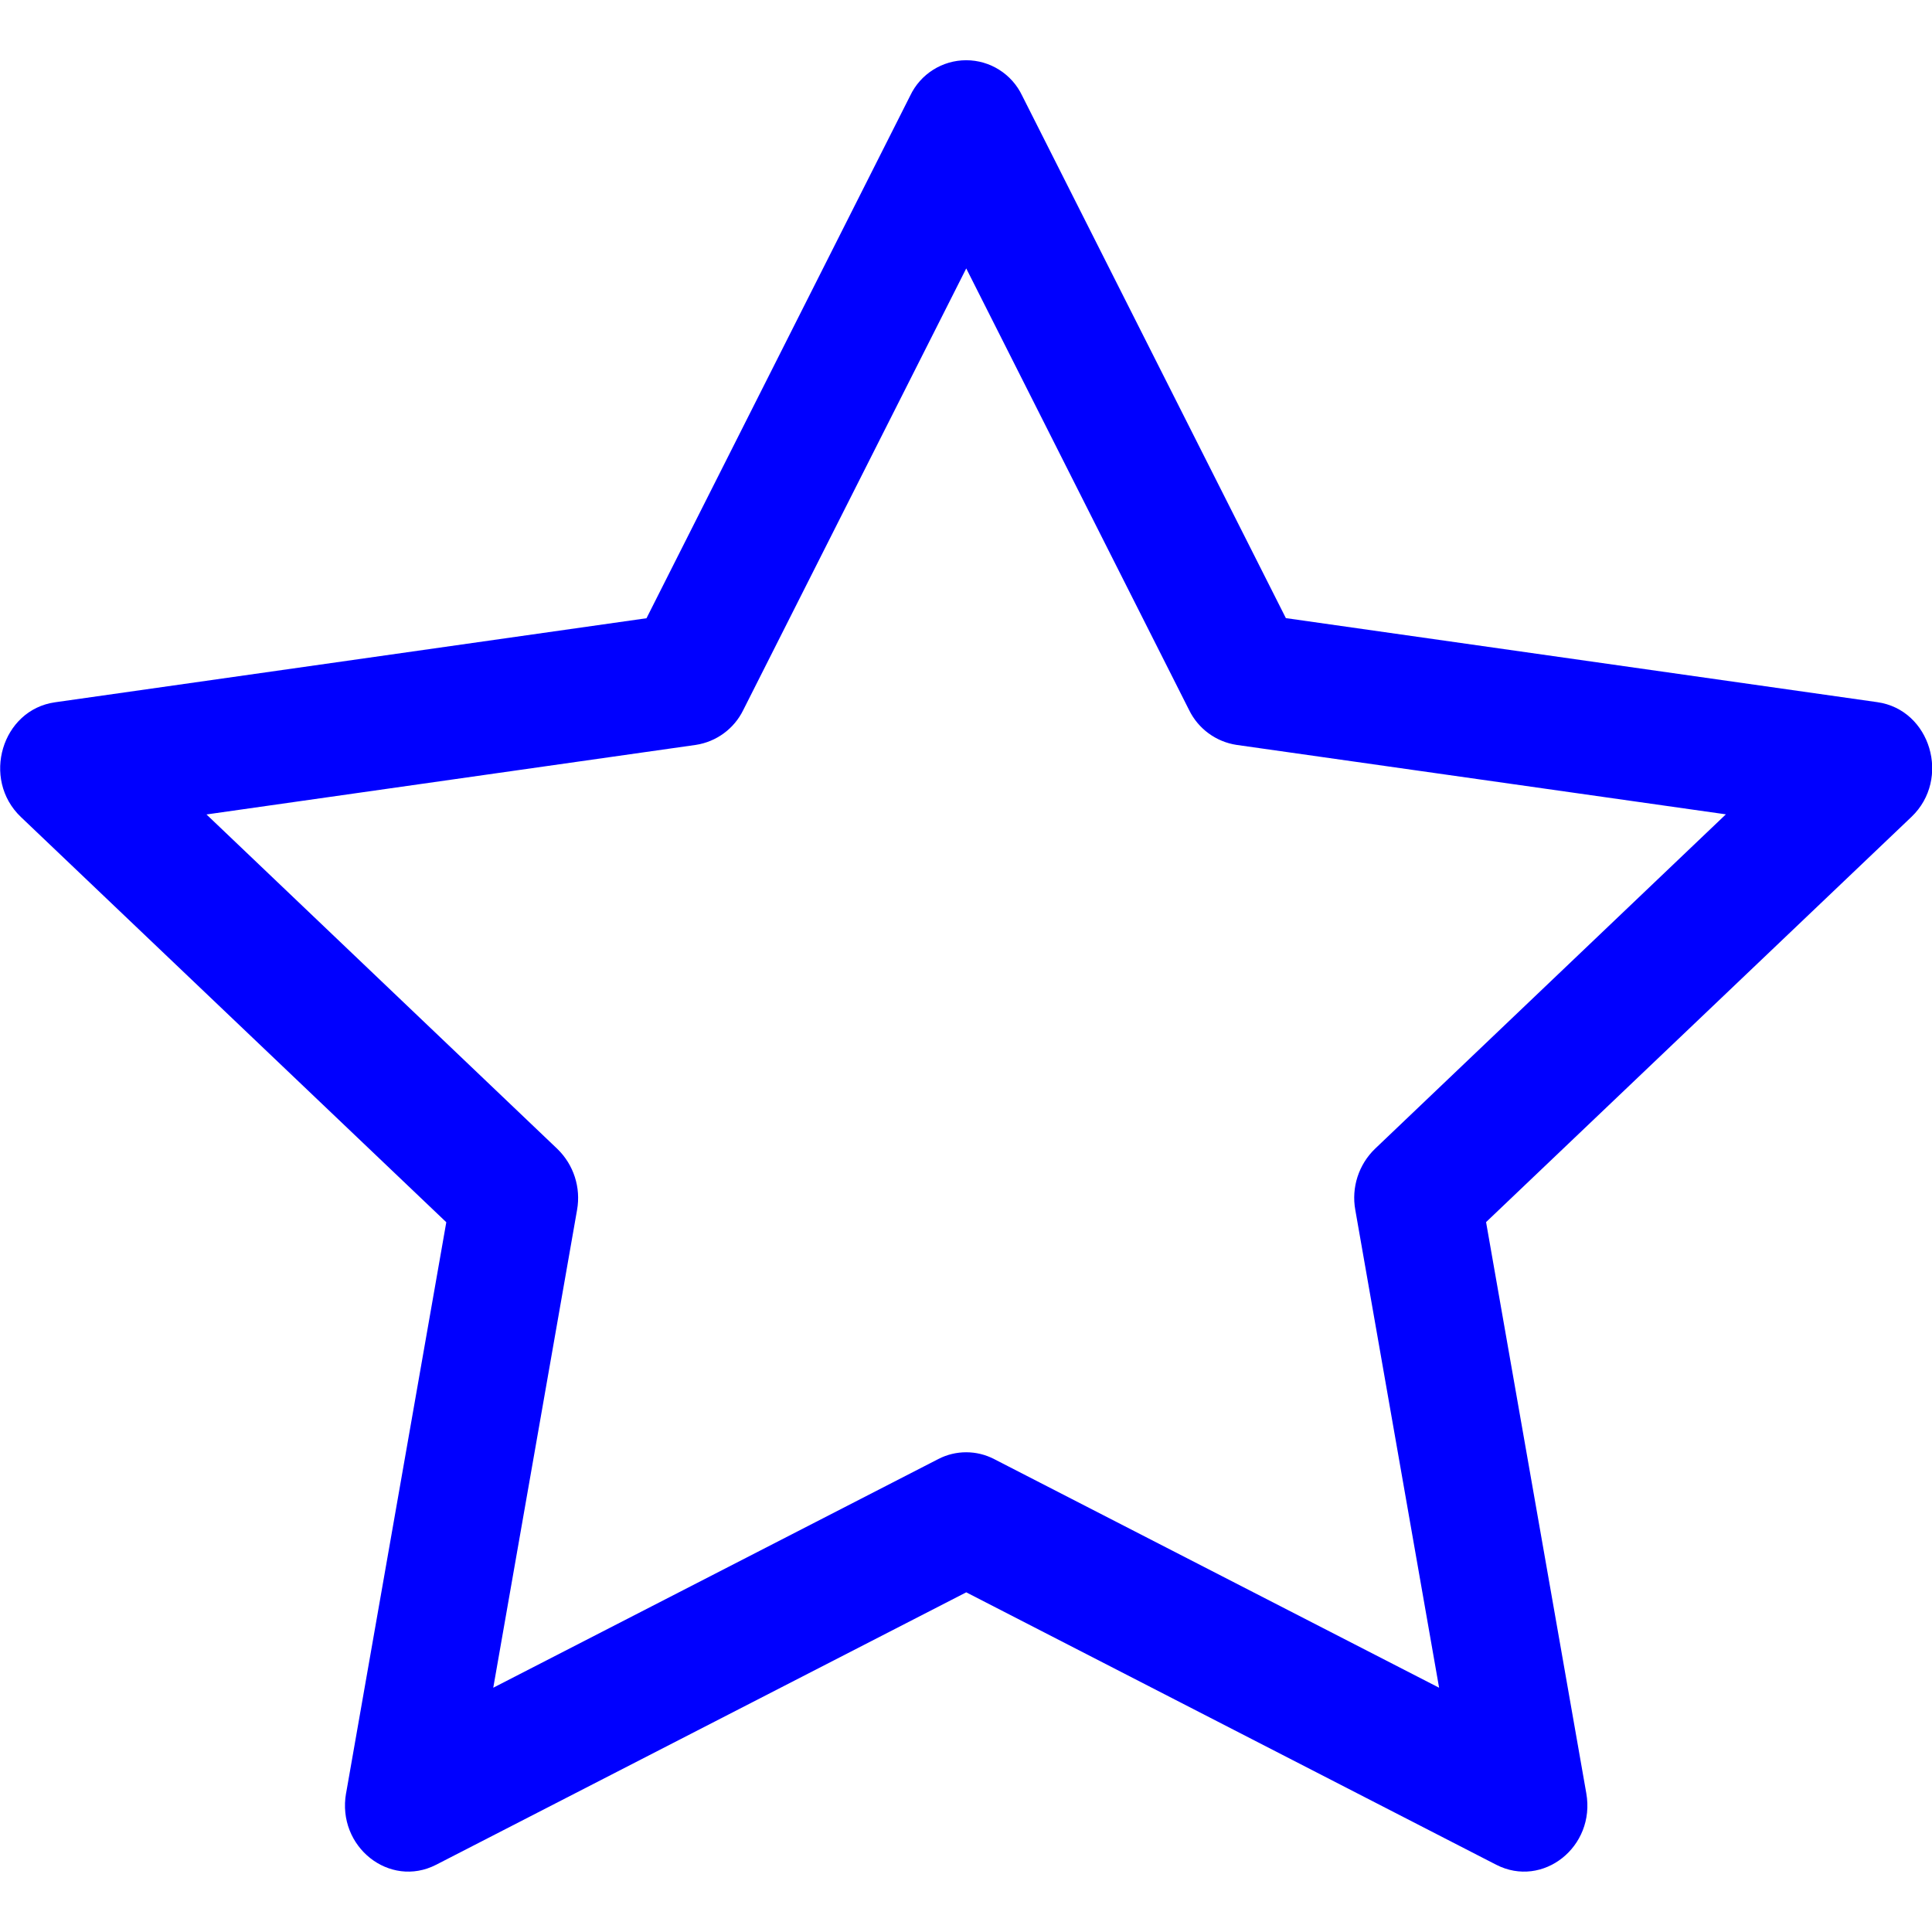
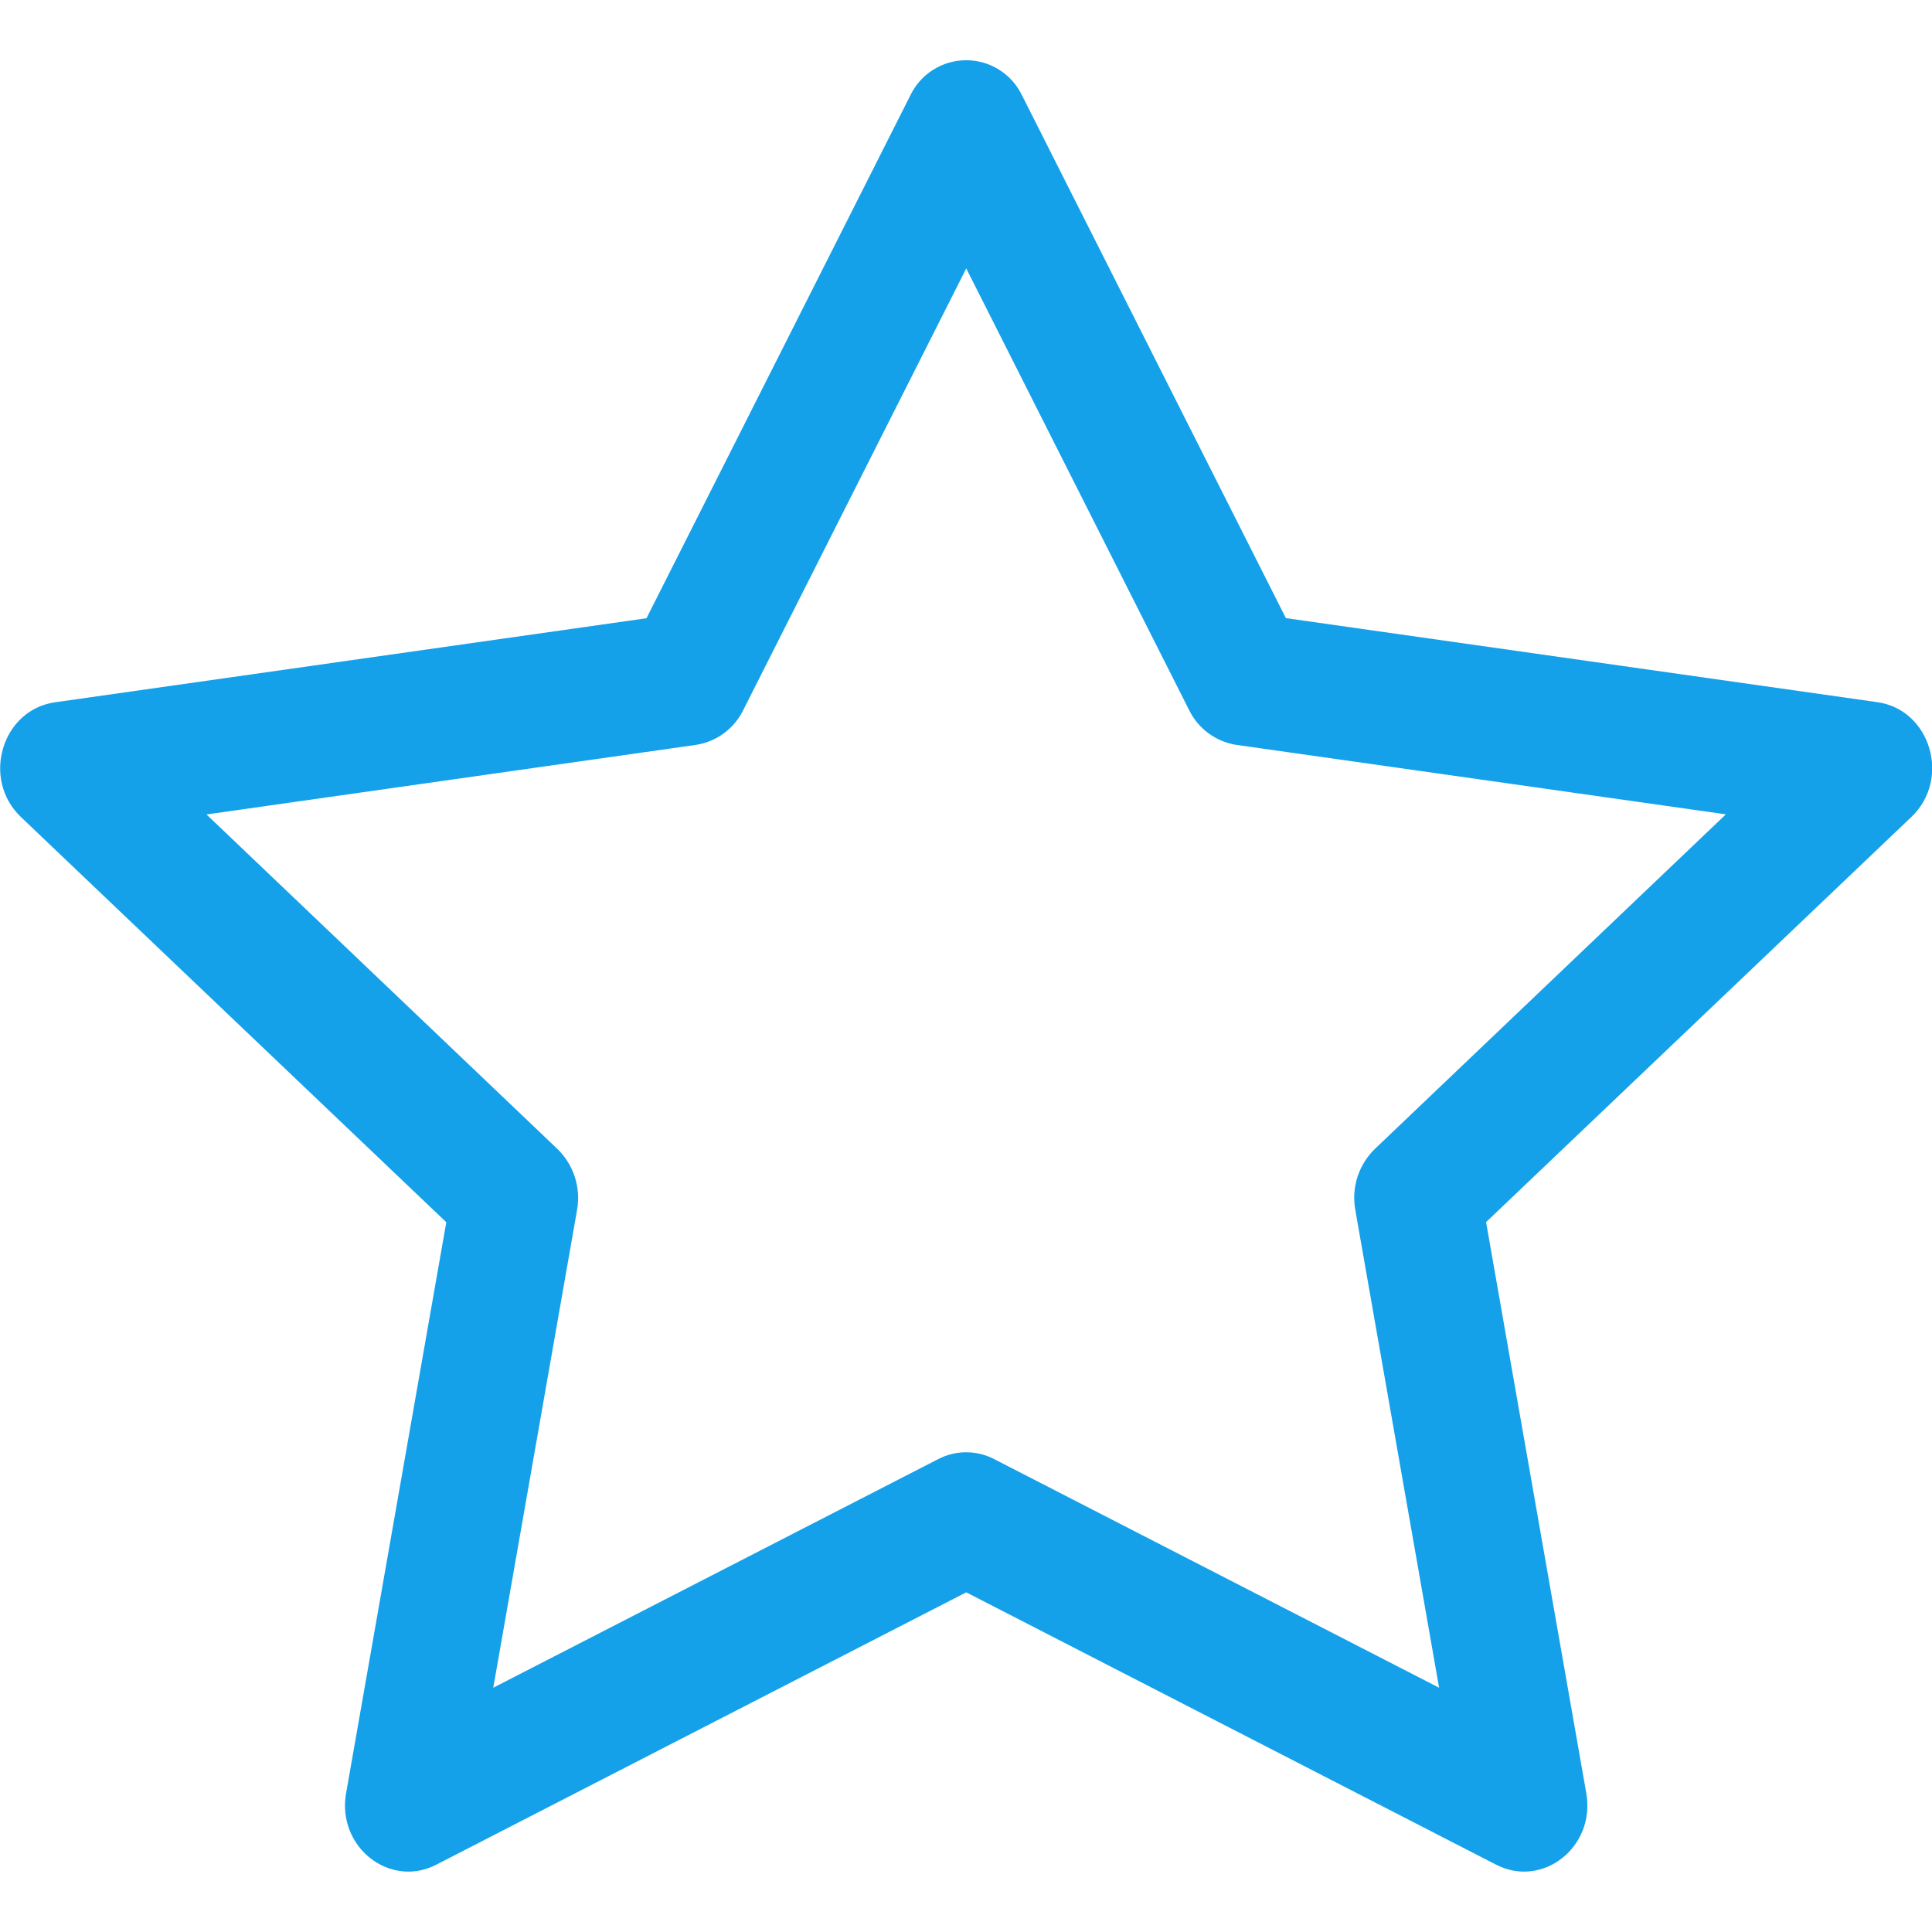
- <svg xmlns="http://www.w3.org/2000/svg" width="1em" height="1em" viewBox="0 0 16 16" class="bi bi-star" fill="blue">
+ <svg xmlns="http://www.w3.org/2000/svg" width="1em" height="1em" viewBox="0 0 16 16" class="bi bi-star" fill="rgb(20,161,234)">
  <path fill-rule="evenodd" d="M2.866 14.85c-.078.444.36.791.746.593l4.39-2.256 4.389 2.256c.386.198.824-.149.746-.592l-.83-4.73 3.523-3.356c.329-.314.158-.888-.283-.95l-4.898-.696L8.465.792a.513.513 0 0 0-.927 0L5.354 5.12l-4.898.696c-.441.062-.612.636-.283.95l3.523 3.356-.83 4.73zm4.905-2.767l-3.686 1.894.694-3.957a.565.565 0 0 0-.163-.505L1.71 6.745l4.052-.576a.525.525 0 0 0 .393-.288l1.847-3.658 1.846 3.658a.525.525 0 0 0 .393.288l4.052.575-2.906 2.77a.564.564 0 0 0-.163.506l.694 3.957-3.686-1.894a.503.503 0 0 0-.461 0z" />
</svg>
